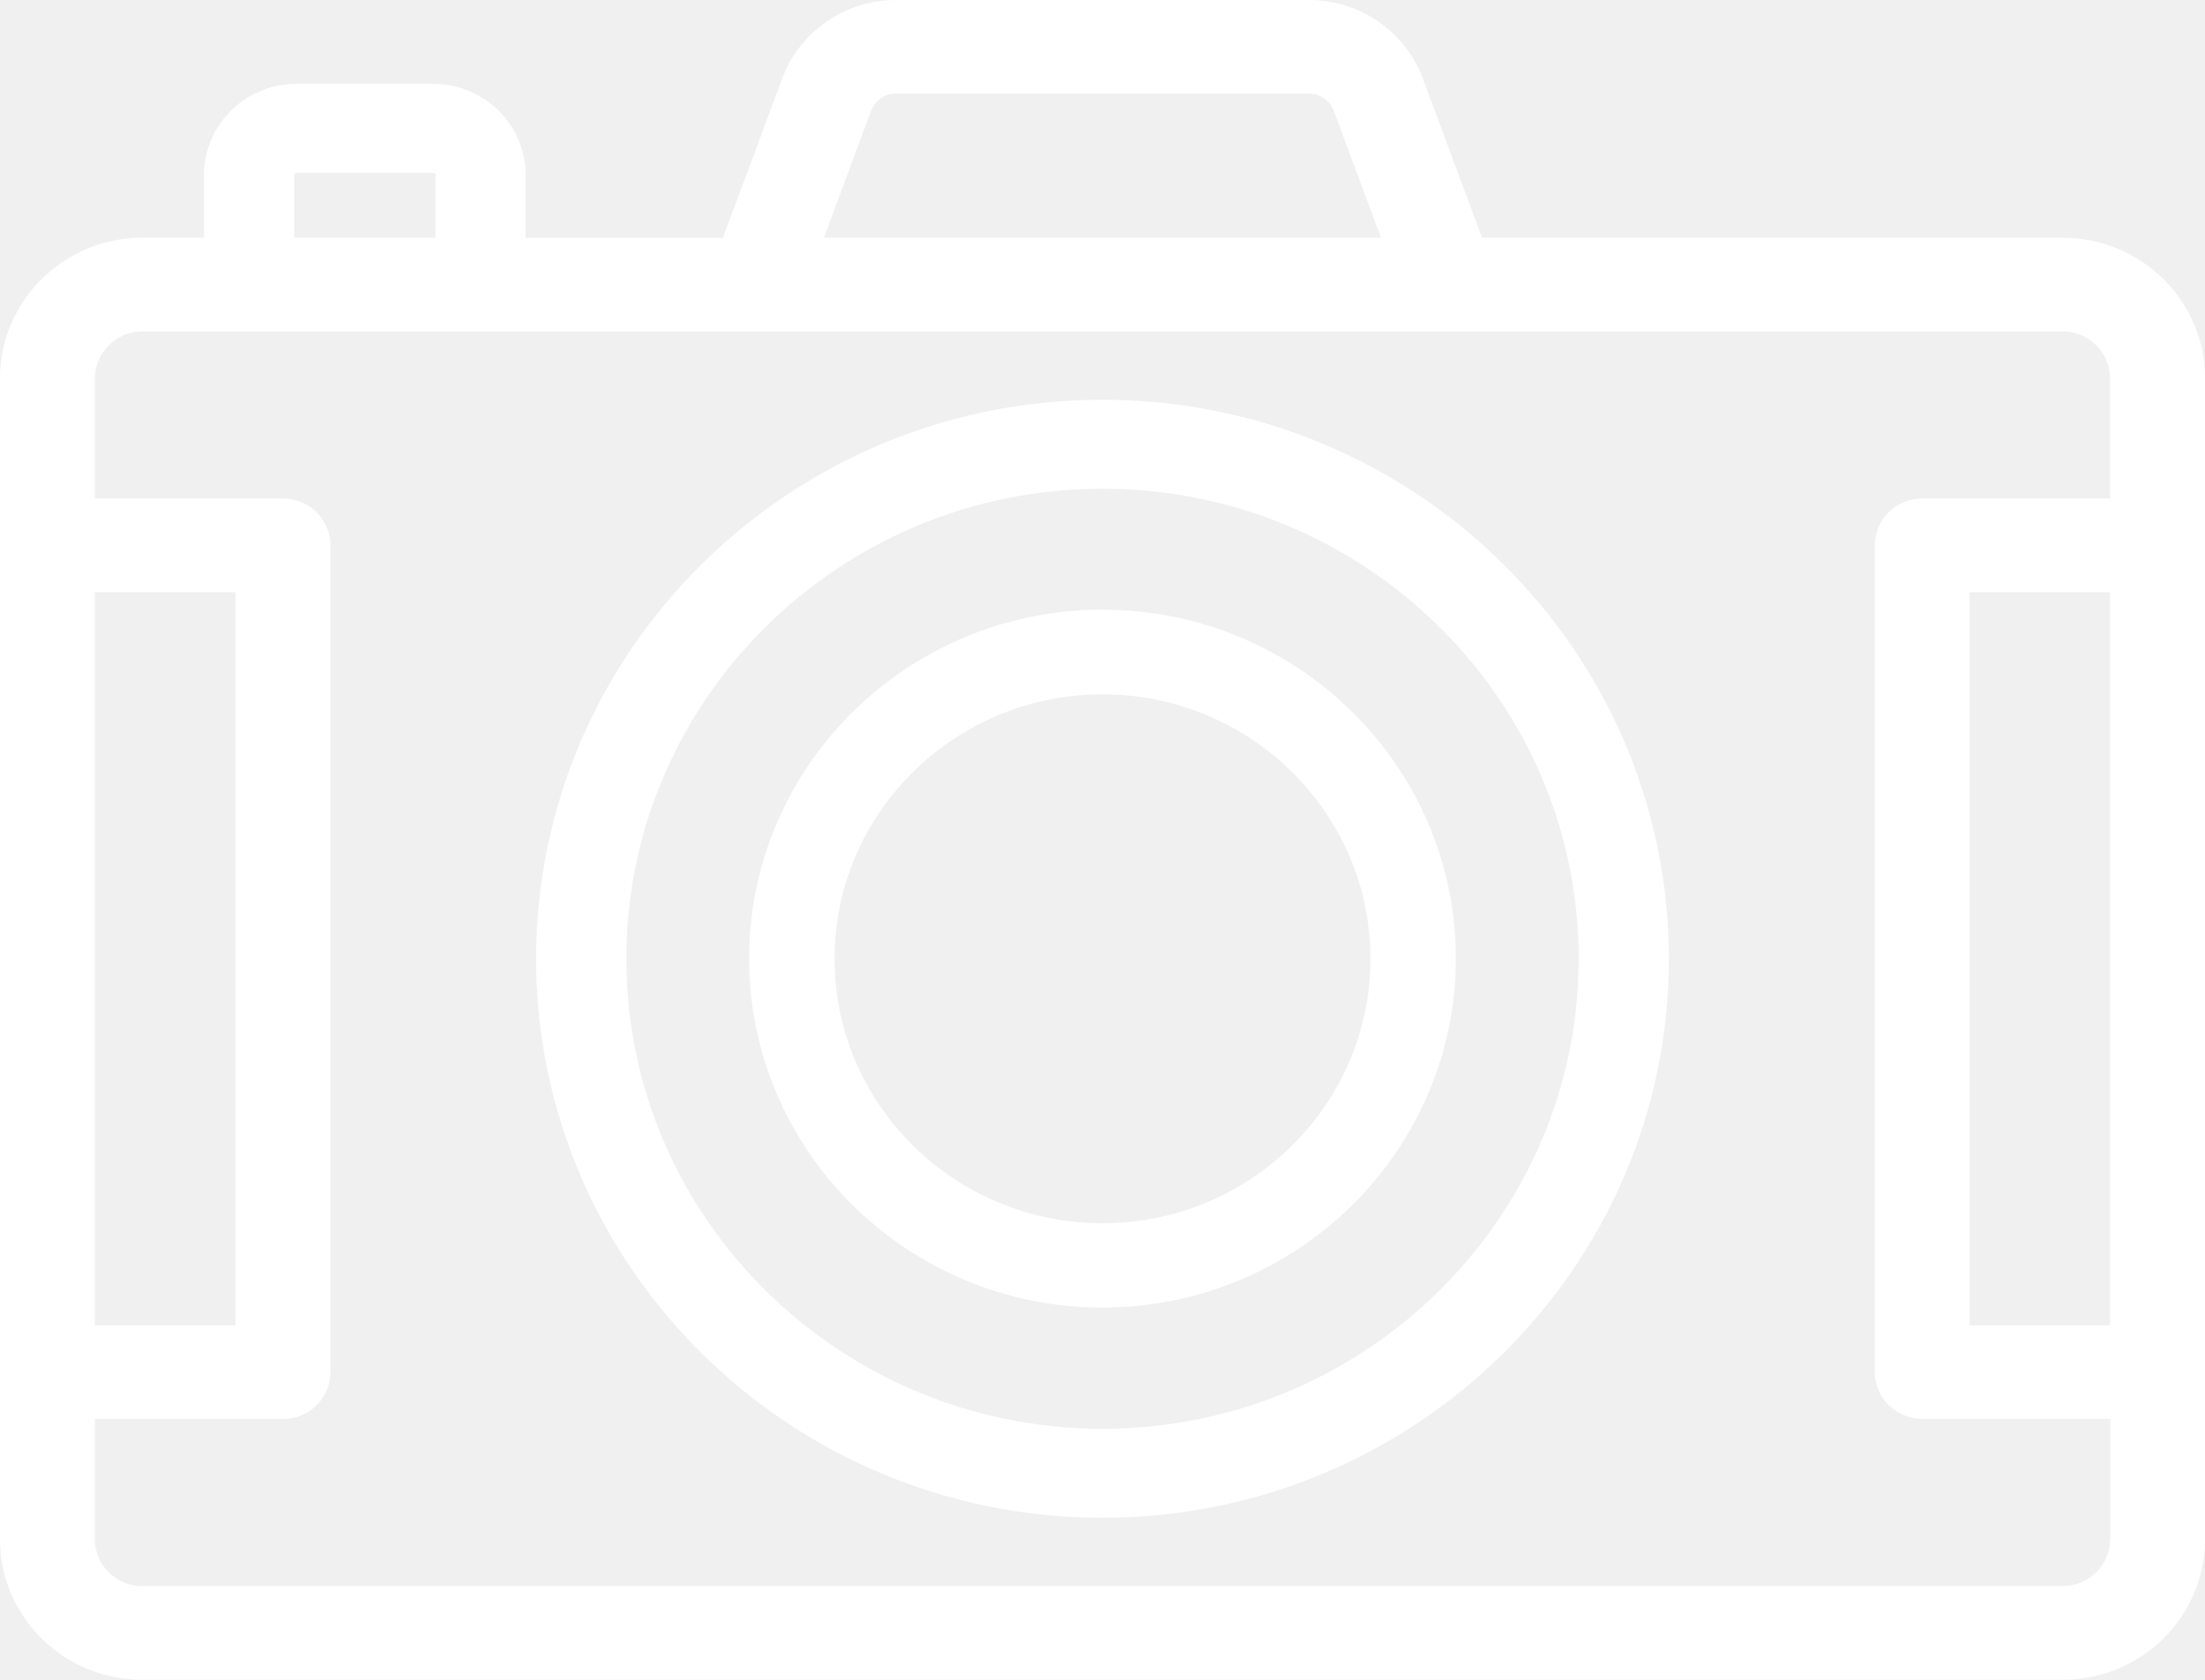
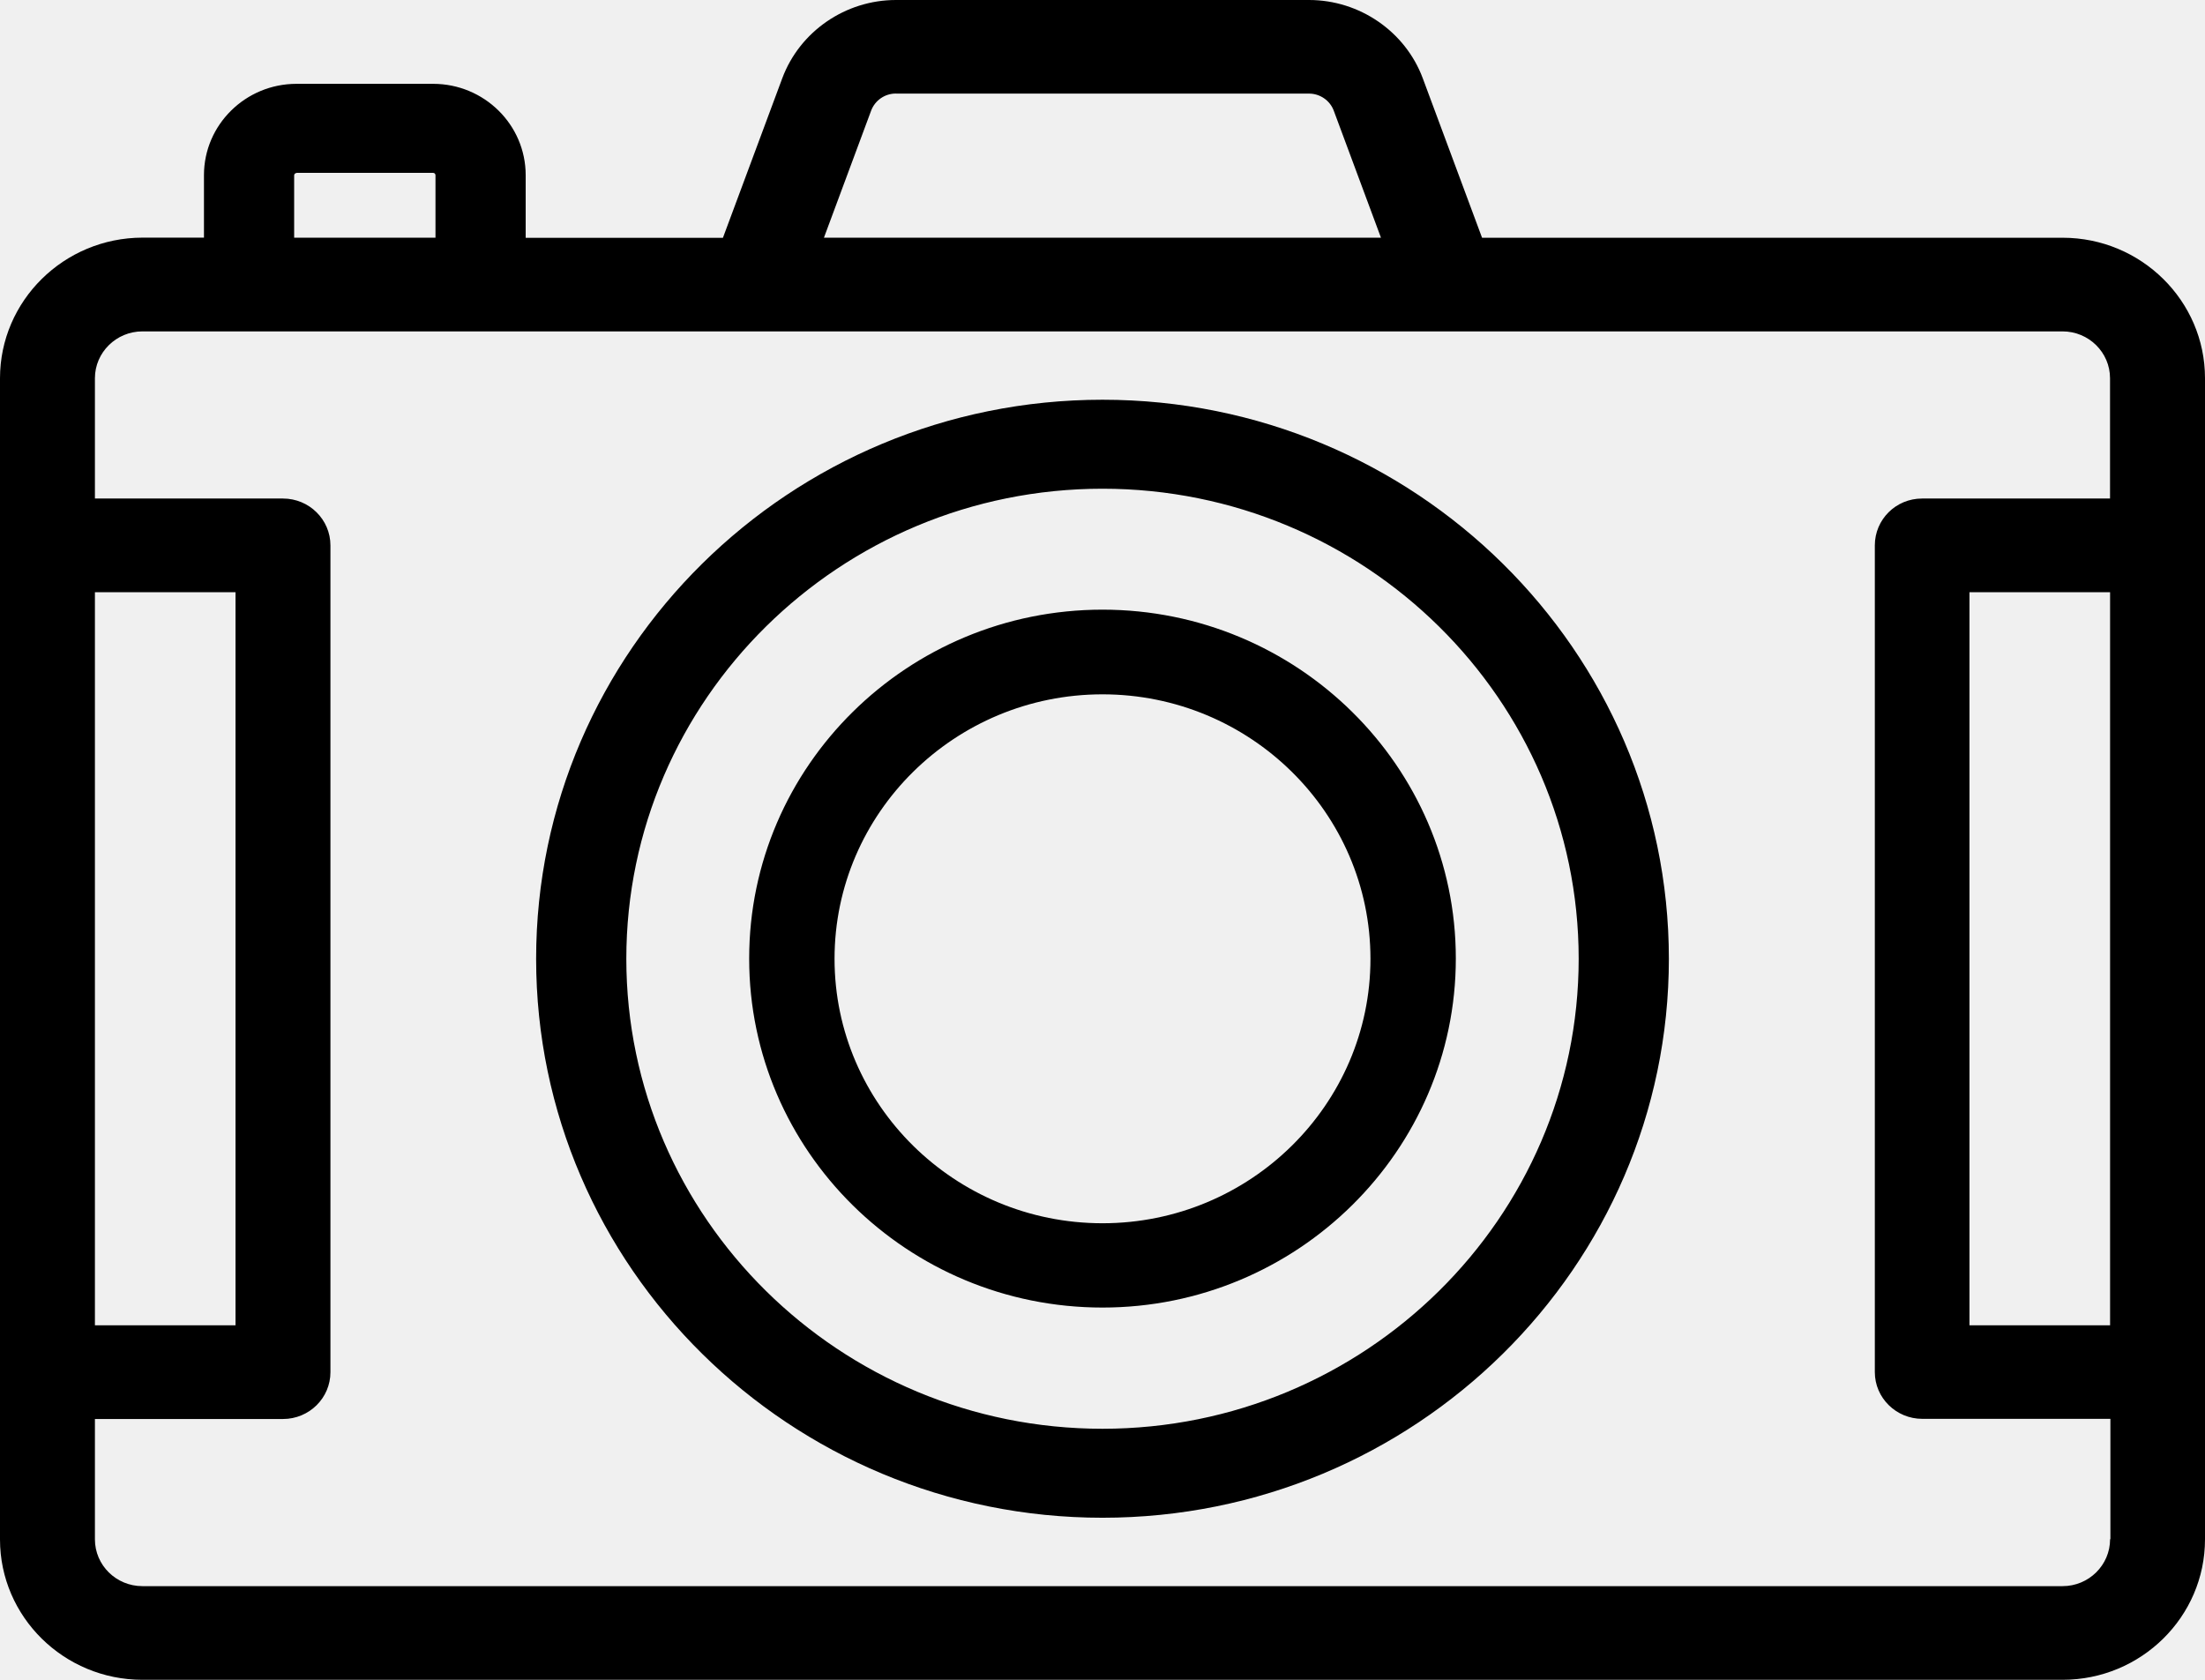
<svg xmlns="http://www.w3.org/2000/svg" width="42" height="32">
-   <path fill-rule="evenodd" fill="#FFF" d="M10.212 18.265c0 5.87 4.84 10.648 10.788 10.648s10.788-4.777 10.788-10.648c0-5.872-4.84-10.65-10.788-10.65s-10.788 4.778-10.788 10.65zm1.718 0C11.93 13.327 16 9.31 21 9.31s9.07 4.018 9.07 8.954c0 4.937-4.07 8.954-9.07 8.954s-9.07-4.017-9.07-8.954zm2.34 0c0 3.663 3.018 6.644 6.73 6.644 3.71 0 6.73-2.987 6.73-6.65 0-3.664-3.02-6.645-6.73-6.645-3.712 0-6.73 2.98-6.73 6.644zm1.626 0c0-2.778 2.29-5.038 5.104-5.038s5.104 2.26 5.104 5.038c0 2.777-2.29 5.038-5.104 5.038s-5.104-2.26-5.104-5.038zM28.23 4.53L27.1 1.49C26.768.6 25.897 0 24.934 0h-7.868c-.964 0-1.834.6-2.166 1.492L13.77 4.53h-3.757V3.337c0-.96-.79-1.74-1.763-1.74H5.648c-.972 0-1.763.78-1.763 1.74v1.19H2.712C1.217 4.53 0 5.73 0 7.207v22.12C0 30.8 1.217 32 2.712 32h36.576C40.783 32 42 30.8 42 29.325V7.205c0-1.475-1.217-2.676-2.712-2.676H28.23zM17.066 1.783h7.868c.208 0 .397.13.47.323l.9 2.422h-10.61l.9-2.423c.074-.193.26-.323.47-.323zM5.648 3.293H8.25c.025 0 .045.02.045.045v1.19H5.603V3.34c0-.024.02-.044.045-.044zm-1.162 7.99v13.964H1.808V11.282h2.678zm35.706 18.04c0 .493-.406.893-.904.893H2.712c-.5 0-.904-.4-.904-.892v-2.292H5.39c.5 0 .904-.4.904-.892V10.39c0-.493-.405-.893-.904-.893H1.808V7.205c0-.49.406-.892.904-.892h36.575c.498 0 .904.4.904.892v2.292h-3.58c-.5 0-.9.4-.9.892v15.75c0 .49.405.89.904.89h3.583v2.29zm-2.678-4.076V11.282h2.678v13.965h-2.678z" />
+   <path d="M10.212 18.265c0 5.87 4.84 10.648 10.788 10.648s10.788-4.777 10.788-10.648c0-5.872-4.84-10.65-10.788-10.65s-10.788 4.778-10.788 10.65zm1.718 0C11.93 13.327 16 9.31 21 9.31s9.07 4.018 9.07 8.954c0 4.937-4.07 8.954-9.07 8.954s-9.07-4.017-9.07-8.954zm2.34 0c0 3.663 3.018 6.644 6.73 6.644 3.71 0 6.73-2.987 6.73-6.65 0-3.664-3.02-6.645-6.73-6.645-3.712 0-6.73 2.98-6.73 6.644zm1.626 0c0-2.778 2.29-5.038 5.104-5.038s5.104 2.26 5.104 5.038c0 2.777-2.29 5.038-5.104 5.038s-5.104-2.26-5.104-5.038zM28.23 4.53L27.1 1.49C26.768.6 25.897 0 24.934 0h-7.868c-.964 0-1.834.6-2.166 1.492L13.77 4.53h-3.757V3.337c0-.96-.79-1.74-1.763-1.74H5.648c-.972 0-1.763.78-1.763 1.74v1.19H2.712C1.217 4.53 0 5.73 0 7.207v22.12C0 30.8 1.217 32 2.712 32h36.576C40.783 32 42 30.8 42 29.325V7.205c0-1.475-1.217-2.676-2.712-2.676H28.23zM17.066 1.783h7.868c.208 0 .397.13.47.323l.9 2.422h-10.61l.9-2.423c.074-.193.26-.323.47-.323zM5.648 3.293H8.25c.025 0 .045.02.045.045v1.19H5.603V3.34c0-.024.02-.044.045-.044zm-1.162 7.99v13.964H1.808V11.282h2.678zm35.706 18.04c0 .493-.406.893-.904.893H2.712c-.5 0-.904-.4-.904-.892v-2.292H5.39c.5 0 .904-.4.904-.892V10.39c0-.493-.405-.893-.904-.893H1.808V7.205c0-.49.406-.892.904-.892h36.575c.498 0 .904.4.904.892v2.292h-3.58c-.5 0-.9.4-.9.892v15.75c0 .49.405.89.904.89h3.583v2.29zm-2.678-4.076V11.282h2.678v13.965h-2.678z" />
</svg>
